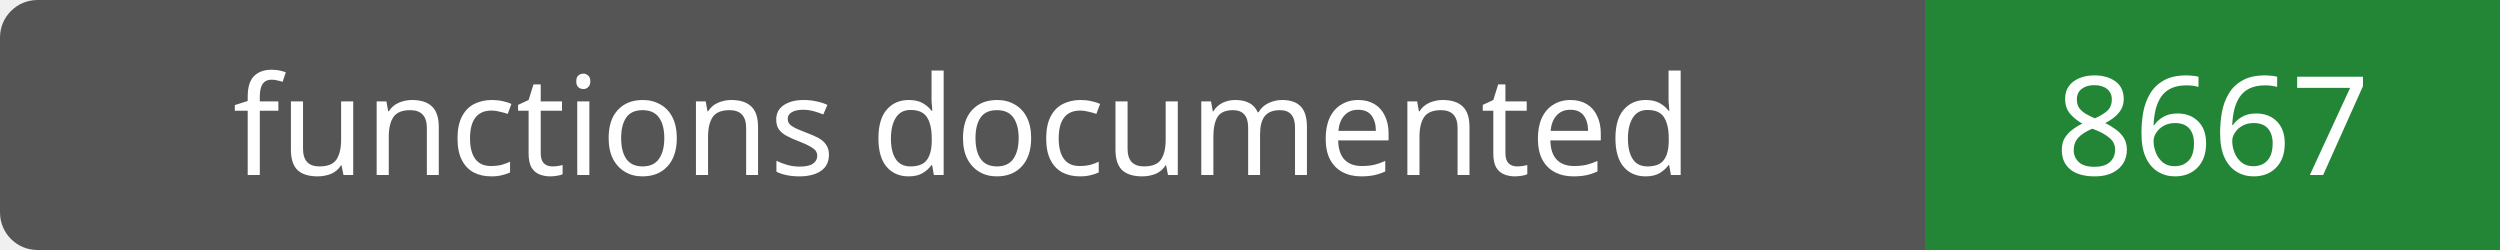
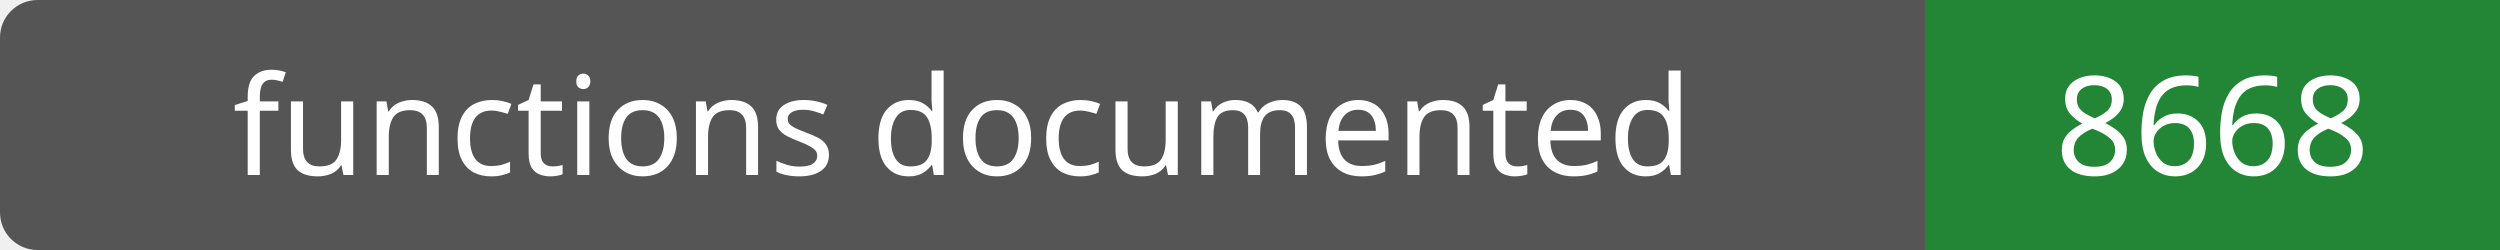
- <svg xmlns="http://www.w3.org/2000/svg" width="200" height="20" role="img" aria-label="functions documented: 8667">
+ <svg xmlns="http://www.w3.org/2000/svg" width="200" height="20" role="img" aria-label="functions documented: 8668">
  <rect width="200" height="20" rx="3" fill="#555" />
  <path fill="#238636" d="M154 0h46v20H154z" />
  <g fill="#fff" text-anchor="middle" font-family="Verdana,sans-serif" font-size="11">
    <text x="77.0" y="14">functions documented</text>
-     <text x="177.0" y="14">8667</text>
+     <text x="177.0" y="14">8668</text>
  </g>
</svg>
